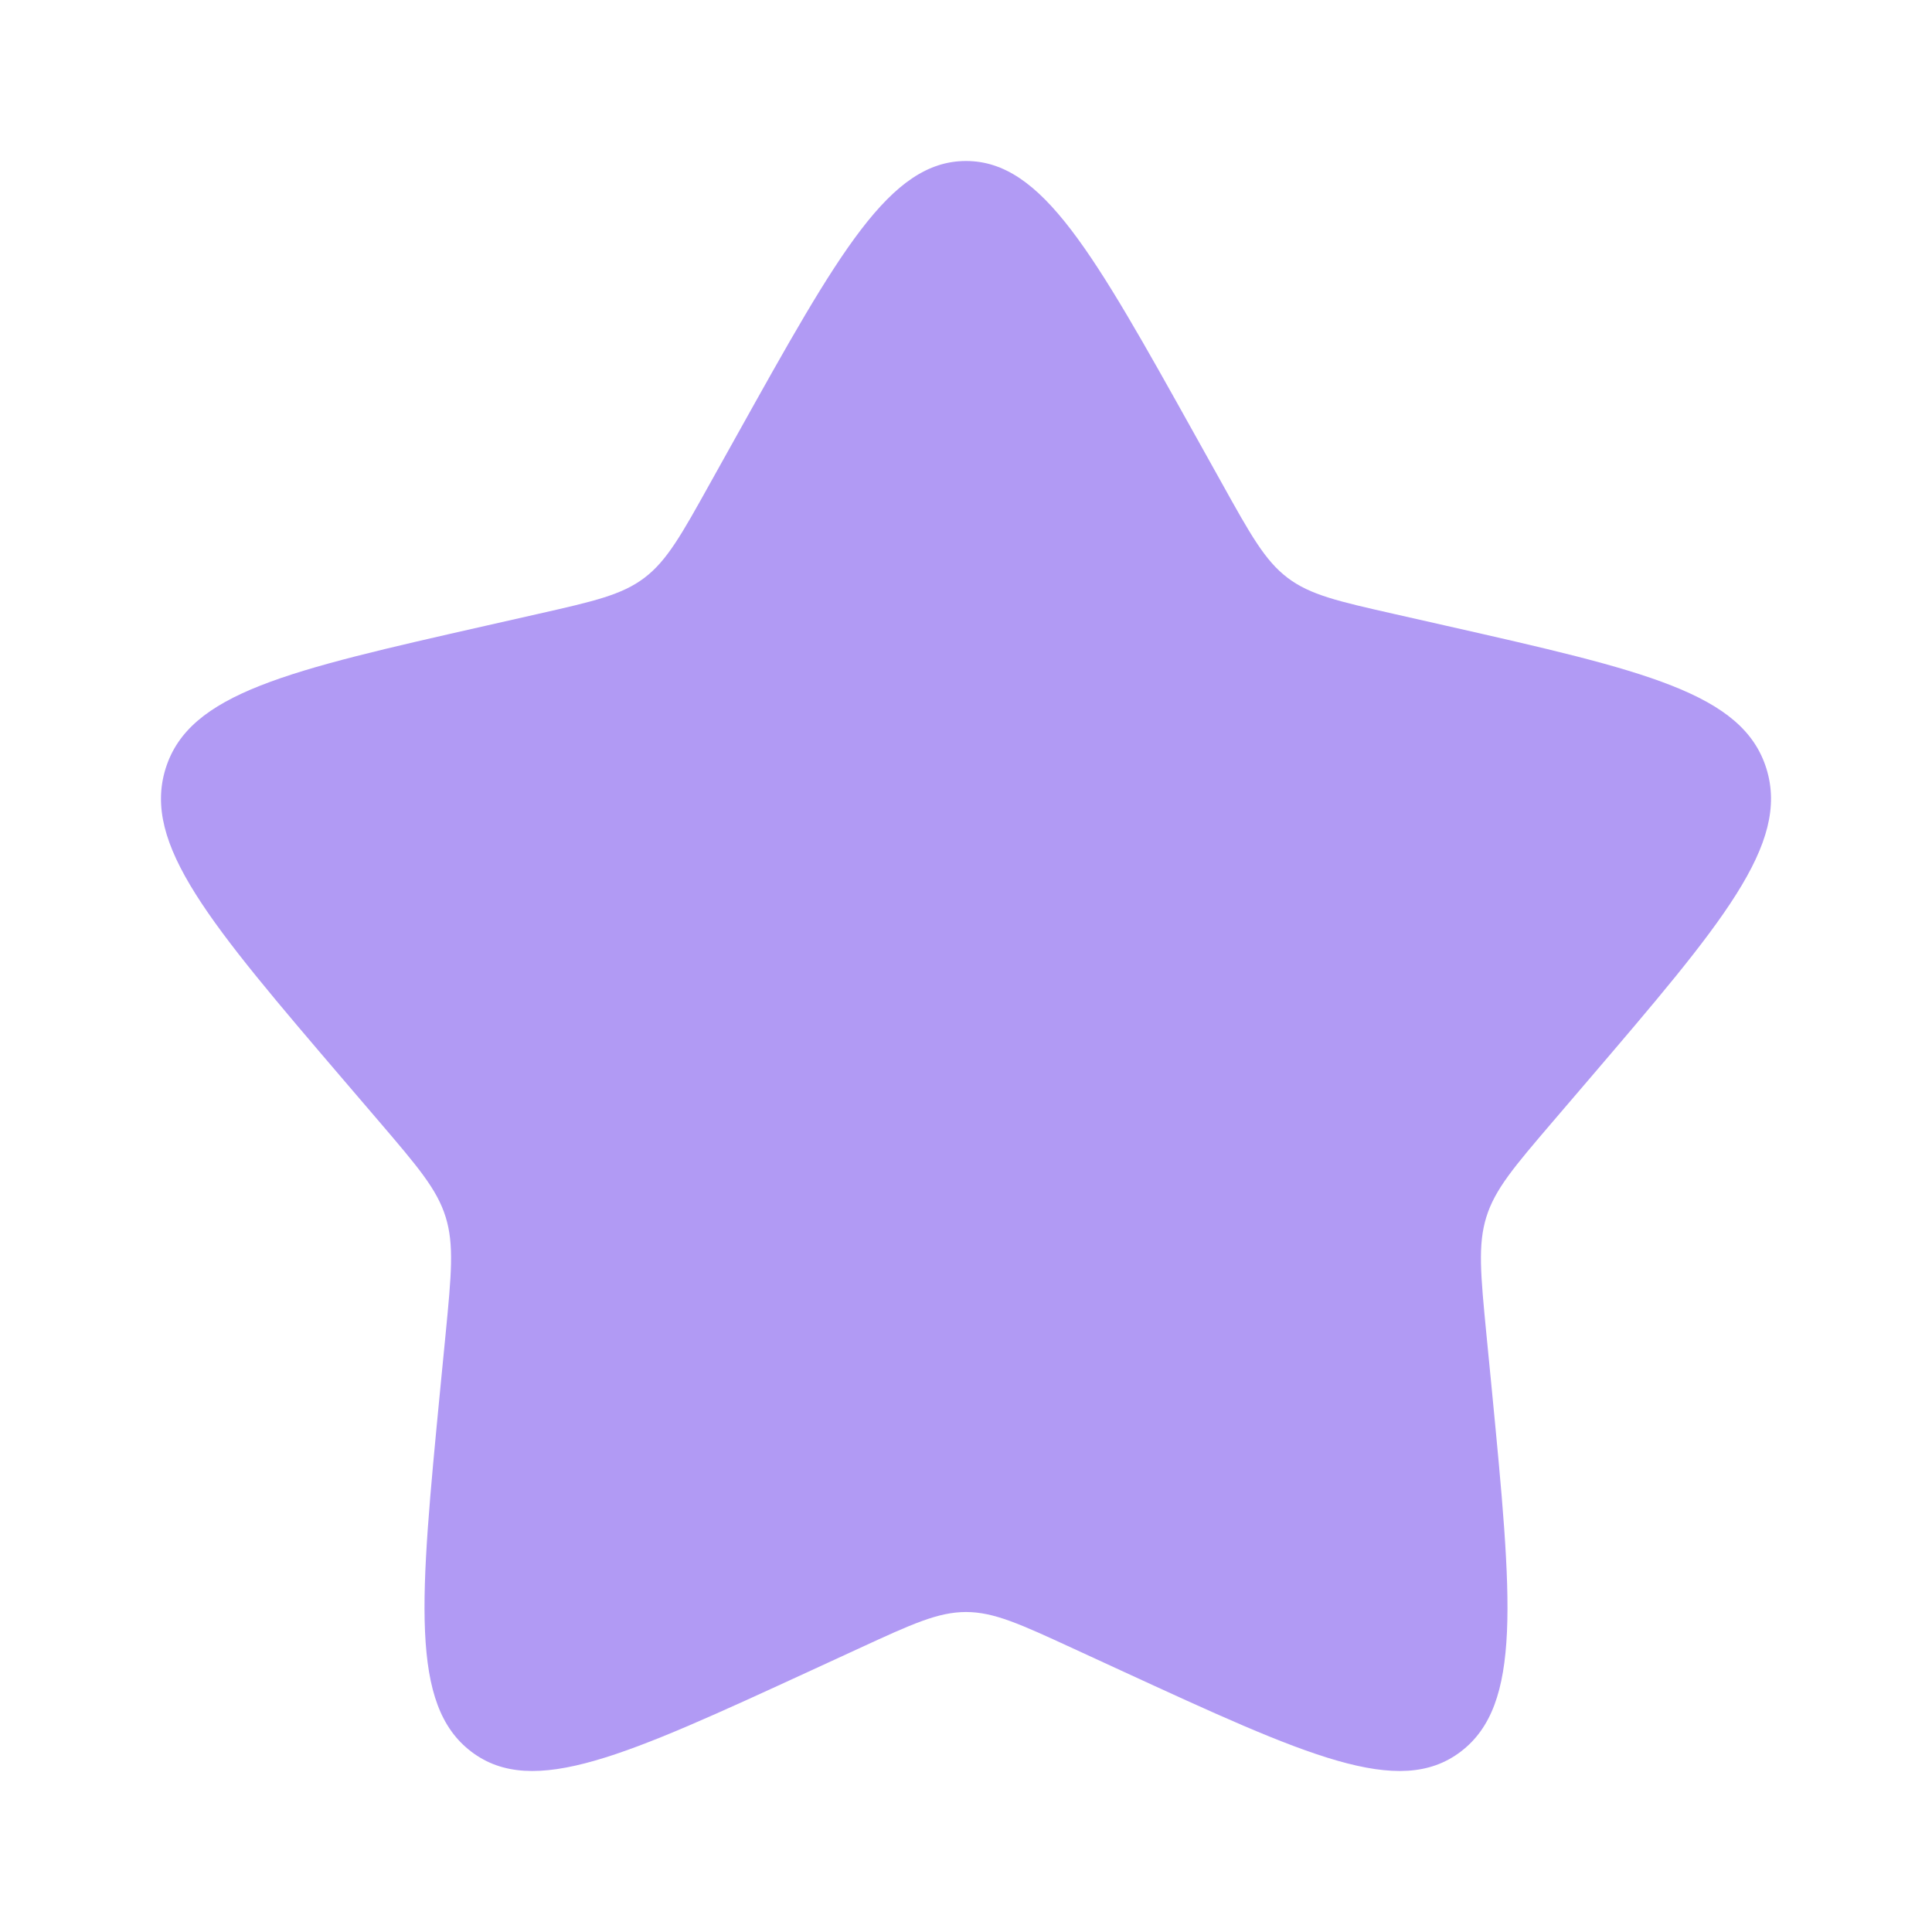
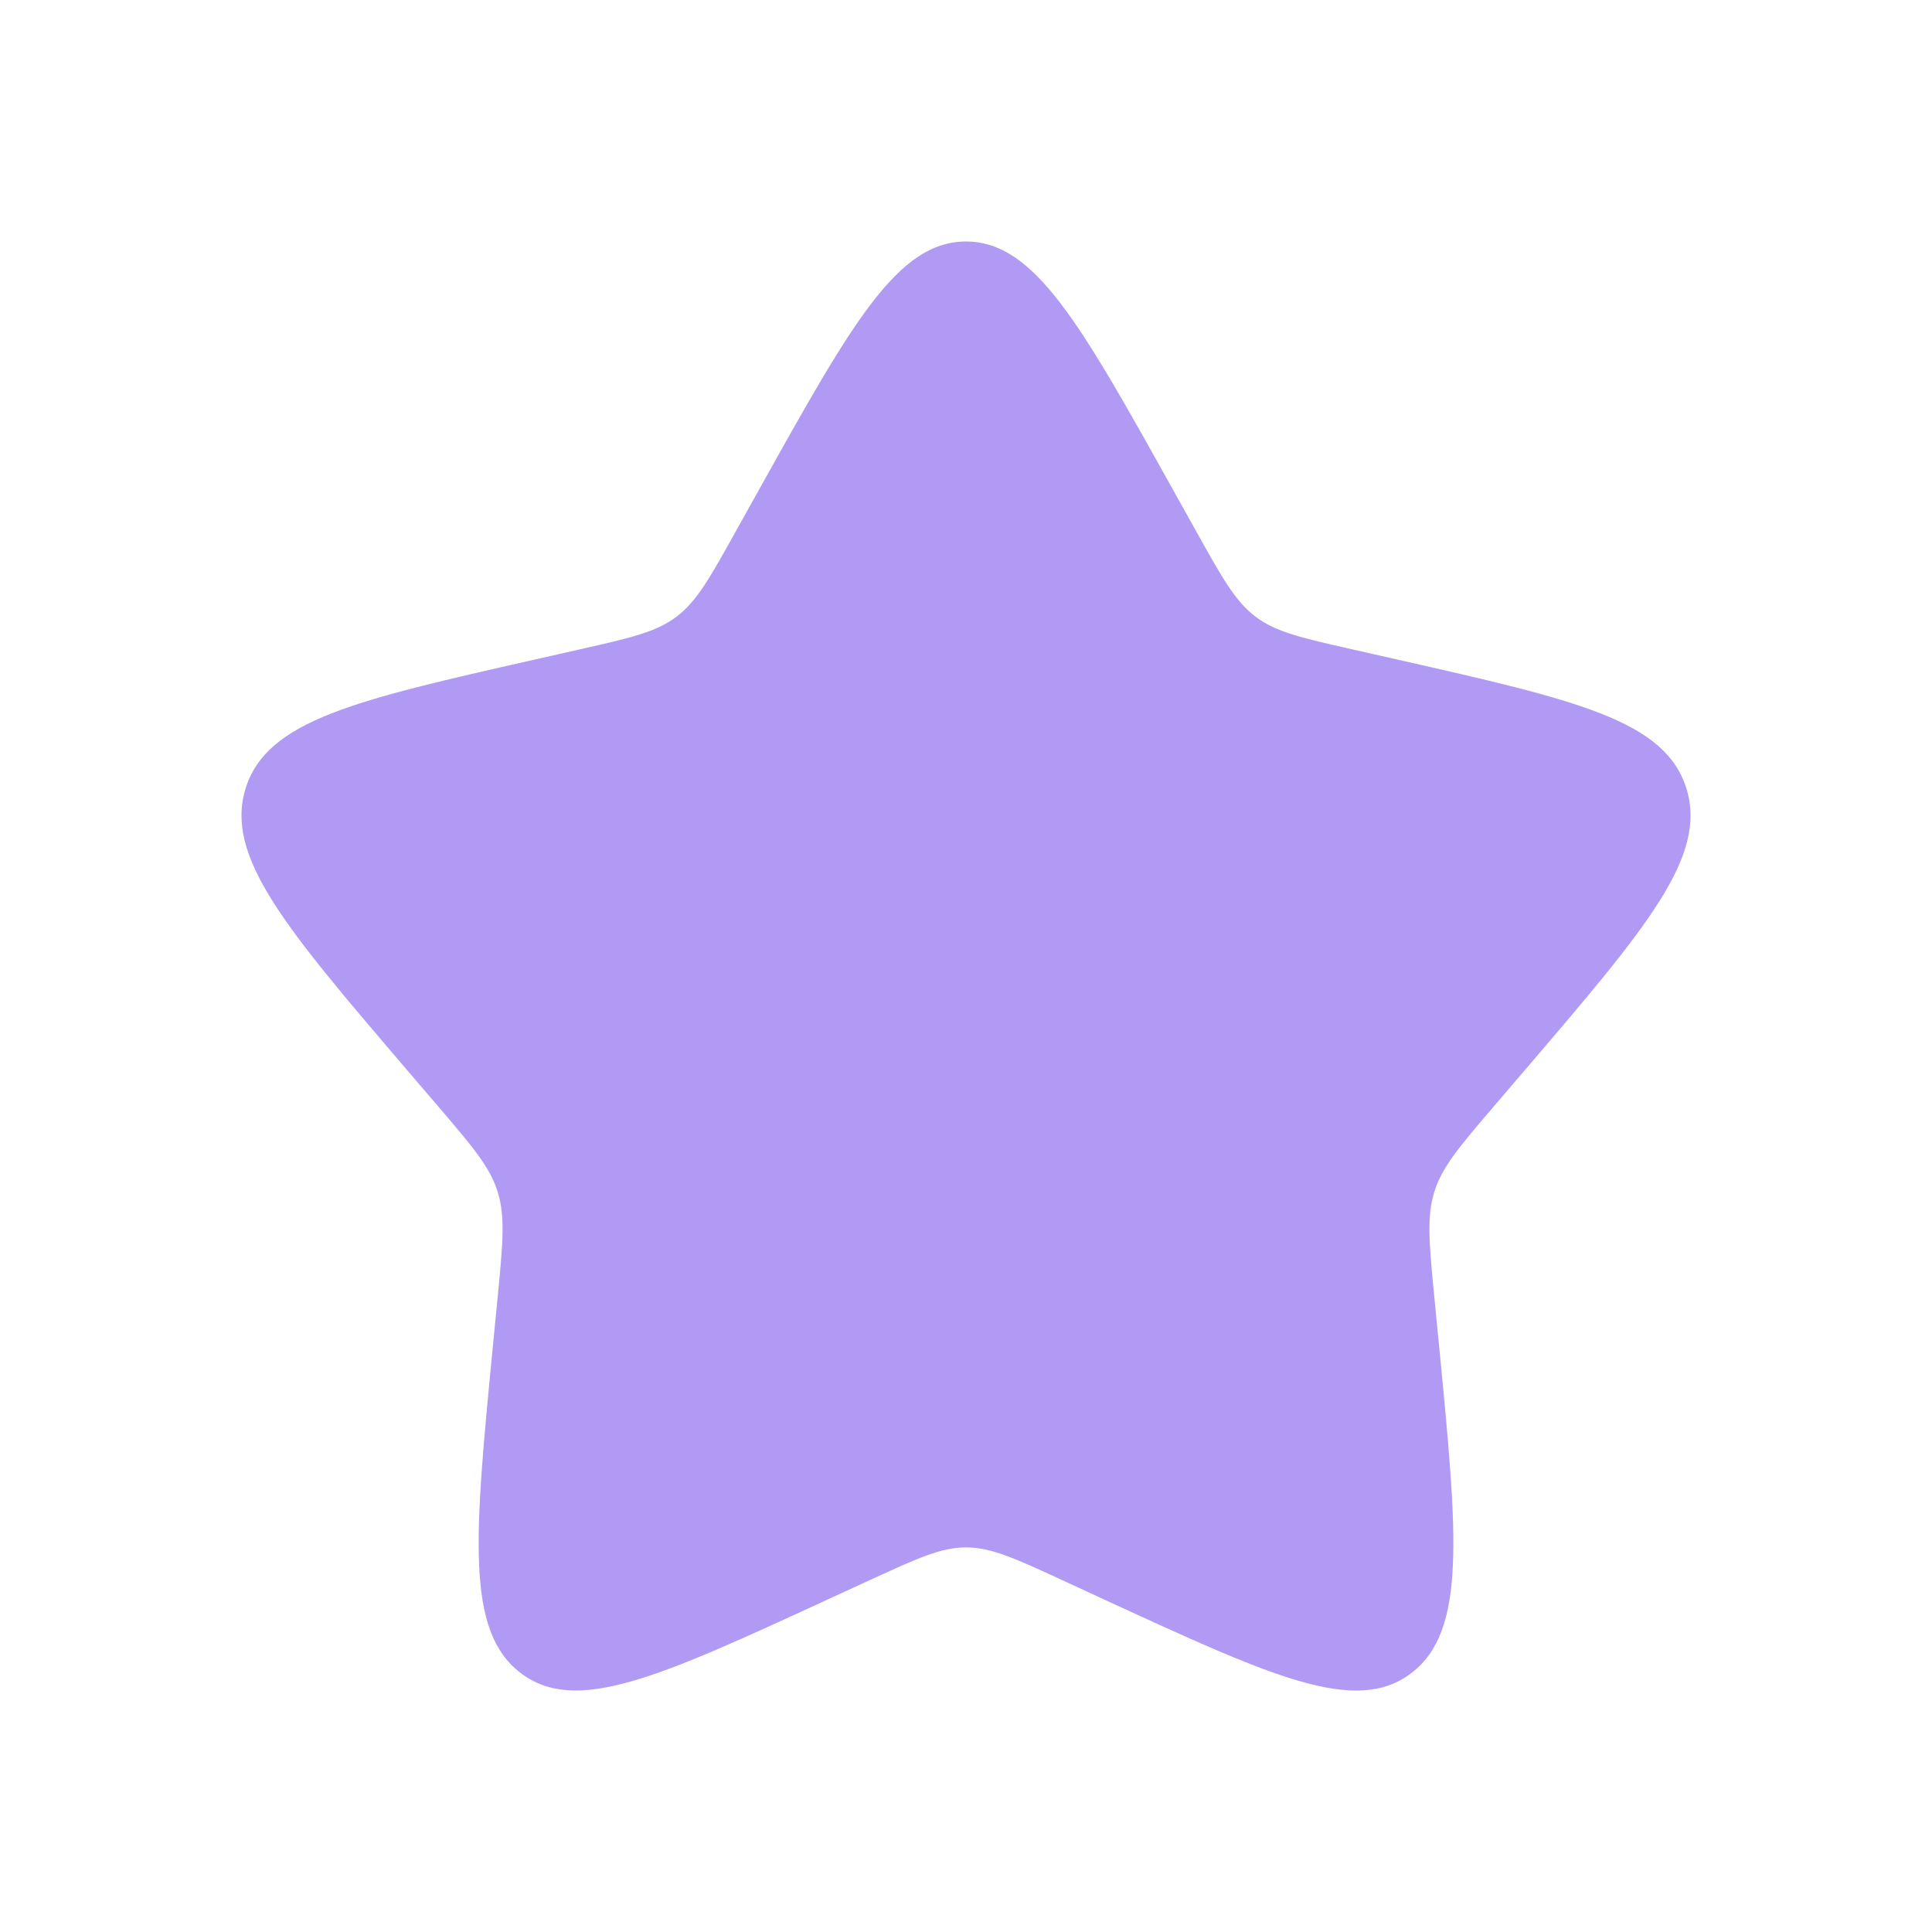
- <svg xmlns="http://www.w3.org/2000/svg" width="800px" height="800px" viewBox="0 0 24 24" fill="none">
+ <svg xmlns="http://www.w3.org/2000/svg" width="800px" height="800px" viewBox="0 0 24 24" fill="none" version="1.1" id="svg1">
+   <defs id="defs1" />
  <g id="SVGRepo_bgCarrier" stroke-width="0" />
  <g id="SVGRepo_tracerCarrier" stroke-linecap="round" stroke-linejoin="round" />
-   <g id="SVGRepo_iconCarrier">
-     <path d="M9.153 5.408C10.42 3.136 11.053 2 12 2C12.947 2 13.58 3.136 14.847 5.408L15.175 5.996C15.534 6.642 15.714 6.965 15.995 7.178C16.276 7.391 16.625 7.47 17.324 7.628L17.96 7.772C20.42 8.329 21.65 8.607 21.943 9.548C22.235 10.489 21.397 11.469 19.72 13.43L19.286 13.937C18.81 14.494 18.571 14.773 18.464 15.118C18.357 15.462 18.393 15.834 18.465 16.578L18.531 17.254C18.784 19.871 18.911 21.179 18.145 21.76C17.379 22.342 16.227 21.811 13.924 20.751L13.329 20.477C12.674 20.175 12.347 20.025 12 20.025C11.653 20.025 11.326 20.175 10.671 20.477L10.076 20.751C7.773 21.811 6.621 22.342 5.855 21.76C5.089 21.179 5.216 19.871 5.469 17.254L5.535 16.578C5.607 15.834 5.643 15.462 5.536 15.118C5.429 14.773 5.19 14.494 4.714 13.937L4.28 13.43C2.603 11.469 1.765 10.489 2.057 9.548C2.35 8.607 3.58 8.329 6.04 7.772L6.676 7.628C7.375 7.47 7.724 7.391 8.005 7.178C8.286 6.965 8.466 6.642 8.825 5.996L9.153 5.408Z" fill="#B19AF4" />
+   <g id="SVGRepo_iconCarrier" transform="matrix(0.8999989,0,0,0.8999989,1.200004,1.200026)">
+     <path d="M 9.153,5.408 C 10.42,3.136 11.053,2 12,2 c 0.947,0 1.58,1.136 2.847,3.408 l 0.328,0.588 c 0.36,0.646 0.54,0.969 0.821,1.182 0.281,0.213 0.63,0.292 1.329,0.45 l 0.636,0.144 c 2.46,0.557 3.689,0.835 3.982,1.776 0.293,0.941 -0.546,1.921 -2.223,3.882 l -0.434,0.507 c -0.476,0.557 -0.715,0.836 -0.822,1.181 -0.107,0.345 -0.071,0.716 9e-4,1.46 l 0.066,0.677 c 0.254,2.616 0.38,3.924 -0.386,4.506 -0.766,0.582 -1.918,0.051 -4.221,-1.009 L 13.329,20.477 C 12.674,20.175 12.347,20.025 12,20.025 c -0.347,0 -0.674,0.151 -1.329,0.452 l -0.596,0.274 C 7.773,21.811 6.621,22.342 5.855,21.76 5.089,21.179 5.216,19.871 5.469,17.254 L 5.535,16.578 C 5.607,15.834 5.643,15.462 5.536,15.118 5.429,14.773 5.19,14.494 4.714,13.937 L 4.28,13.43 C 2.603,11.469 1.765,10.489 2.057,9.548 2.35,8.607 3.58,8.329 6.04,7.772 L 6.676,7.628 C 7.375,7.47 7.724,7.391 8.005,7.178 8.286,6.965 8.466,6.642 8.825,5.996 Z" fill="#b19af4" id="path1" />
  </g>
</svg>
